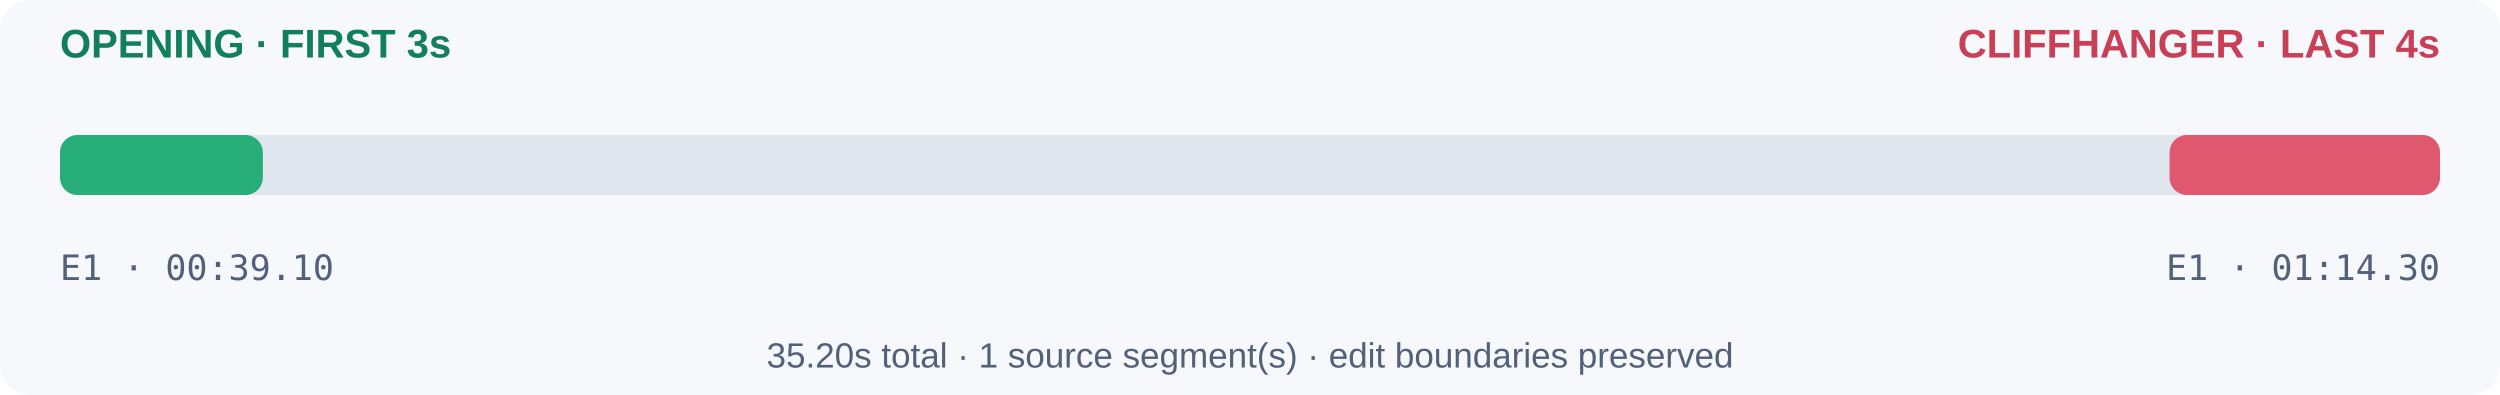
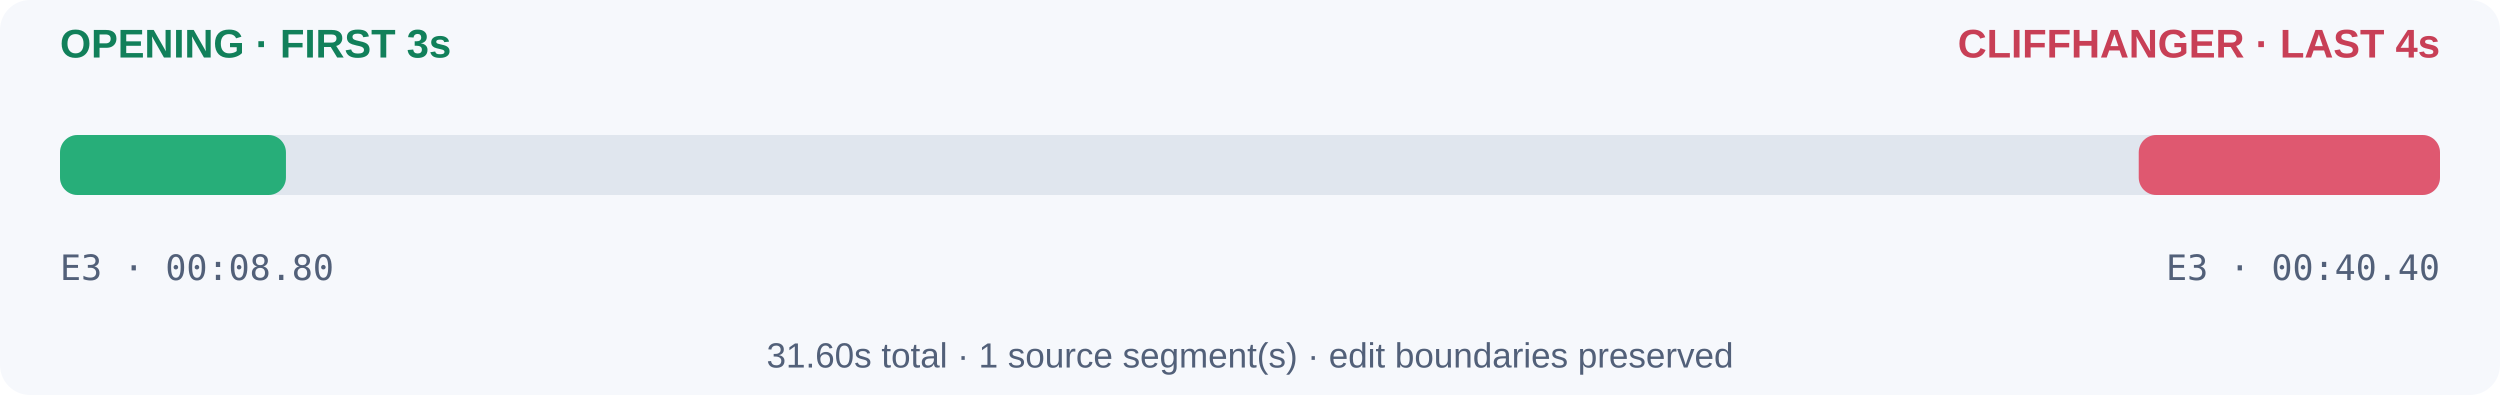
<svg xmlns="http://www.w3.org/2000/svg" viewBox="0 0 1000 158" role="img" aria-label="Source promo timeline: first three seconds hook, last four seconds cliffhanger">
  <style>text{font-family:Arial,sans-serif;fill:#526079}.small{font-size:14px}.label{font-size:16px;font-weight:700}.time{font-family:monospace;font-size:14px}</style>
  <rect width="1000" height="158" rx="12" fill="#f6f8fc" />
  <text x="24" y="23" class="label" style="fill:#11805a">OPENING · FIRST 3s</text>
  <text x="976" y="23" text-anchor="end" class="label" style="fill:#c83f56">CLIFFHANGER · LAST 4s</text>
  <rect x="24" y="54" width="952" height="24" rx="7" fill="#e0e6ee" />
-   <rect x="24" y="54" width="81.14" height="24" rx="7" fill="#27ae79" />
-   <rect x="867.82" y="54" width="108.18" height="24" rx="7" fill="#df5870" />
-   <text x="24" y="112" class="time">E1 · 00:39.10</text>
-   <text x="976" y="112" text-anchor="end" class="time">E1 · 01:14.30</text>
-   <text x="500.0" y="147" text-anchor="middle" class="small">35.20s total · 1 source segment(s) · edit boundaries preserved</text>
+   <rect x="24" y="54" width="90.38" height="24" rx="7" fill="#27ae79" />
+   <rect x="855.49" y="54" width="120.51" height="24" rx="7" fill="#df5870" />
+   <text x="24" y="112" class="time">E3 · 00:08.80</text>
+   <text x="976" y="112" text-anchor="end" class="time">E3 · 00:40.40</text>
+   <text x="500.0" y="147" text-anchor="middle" class="small">31.60s total · 1 source segment(s) · edit boundaries preserved</text>
</svg>
